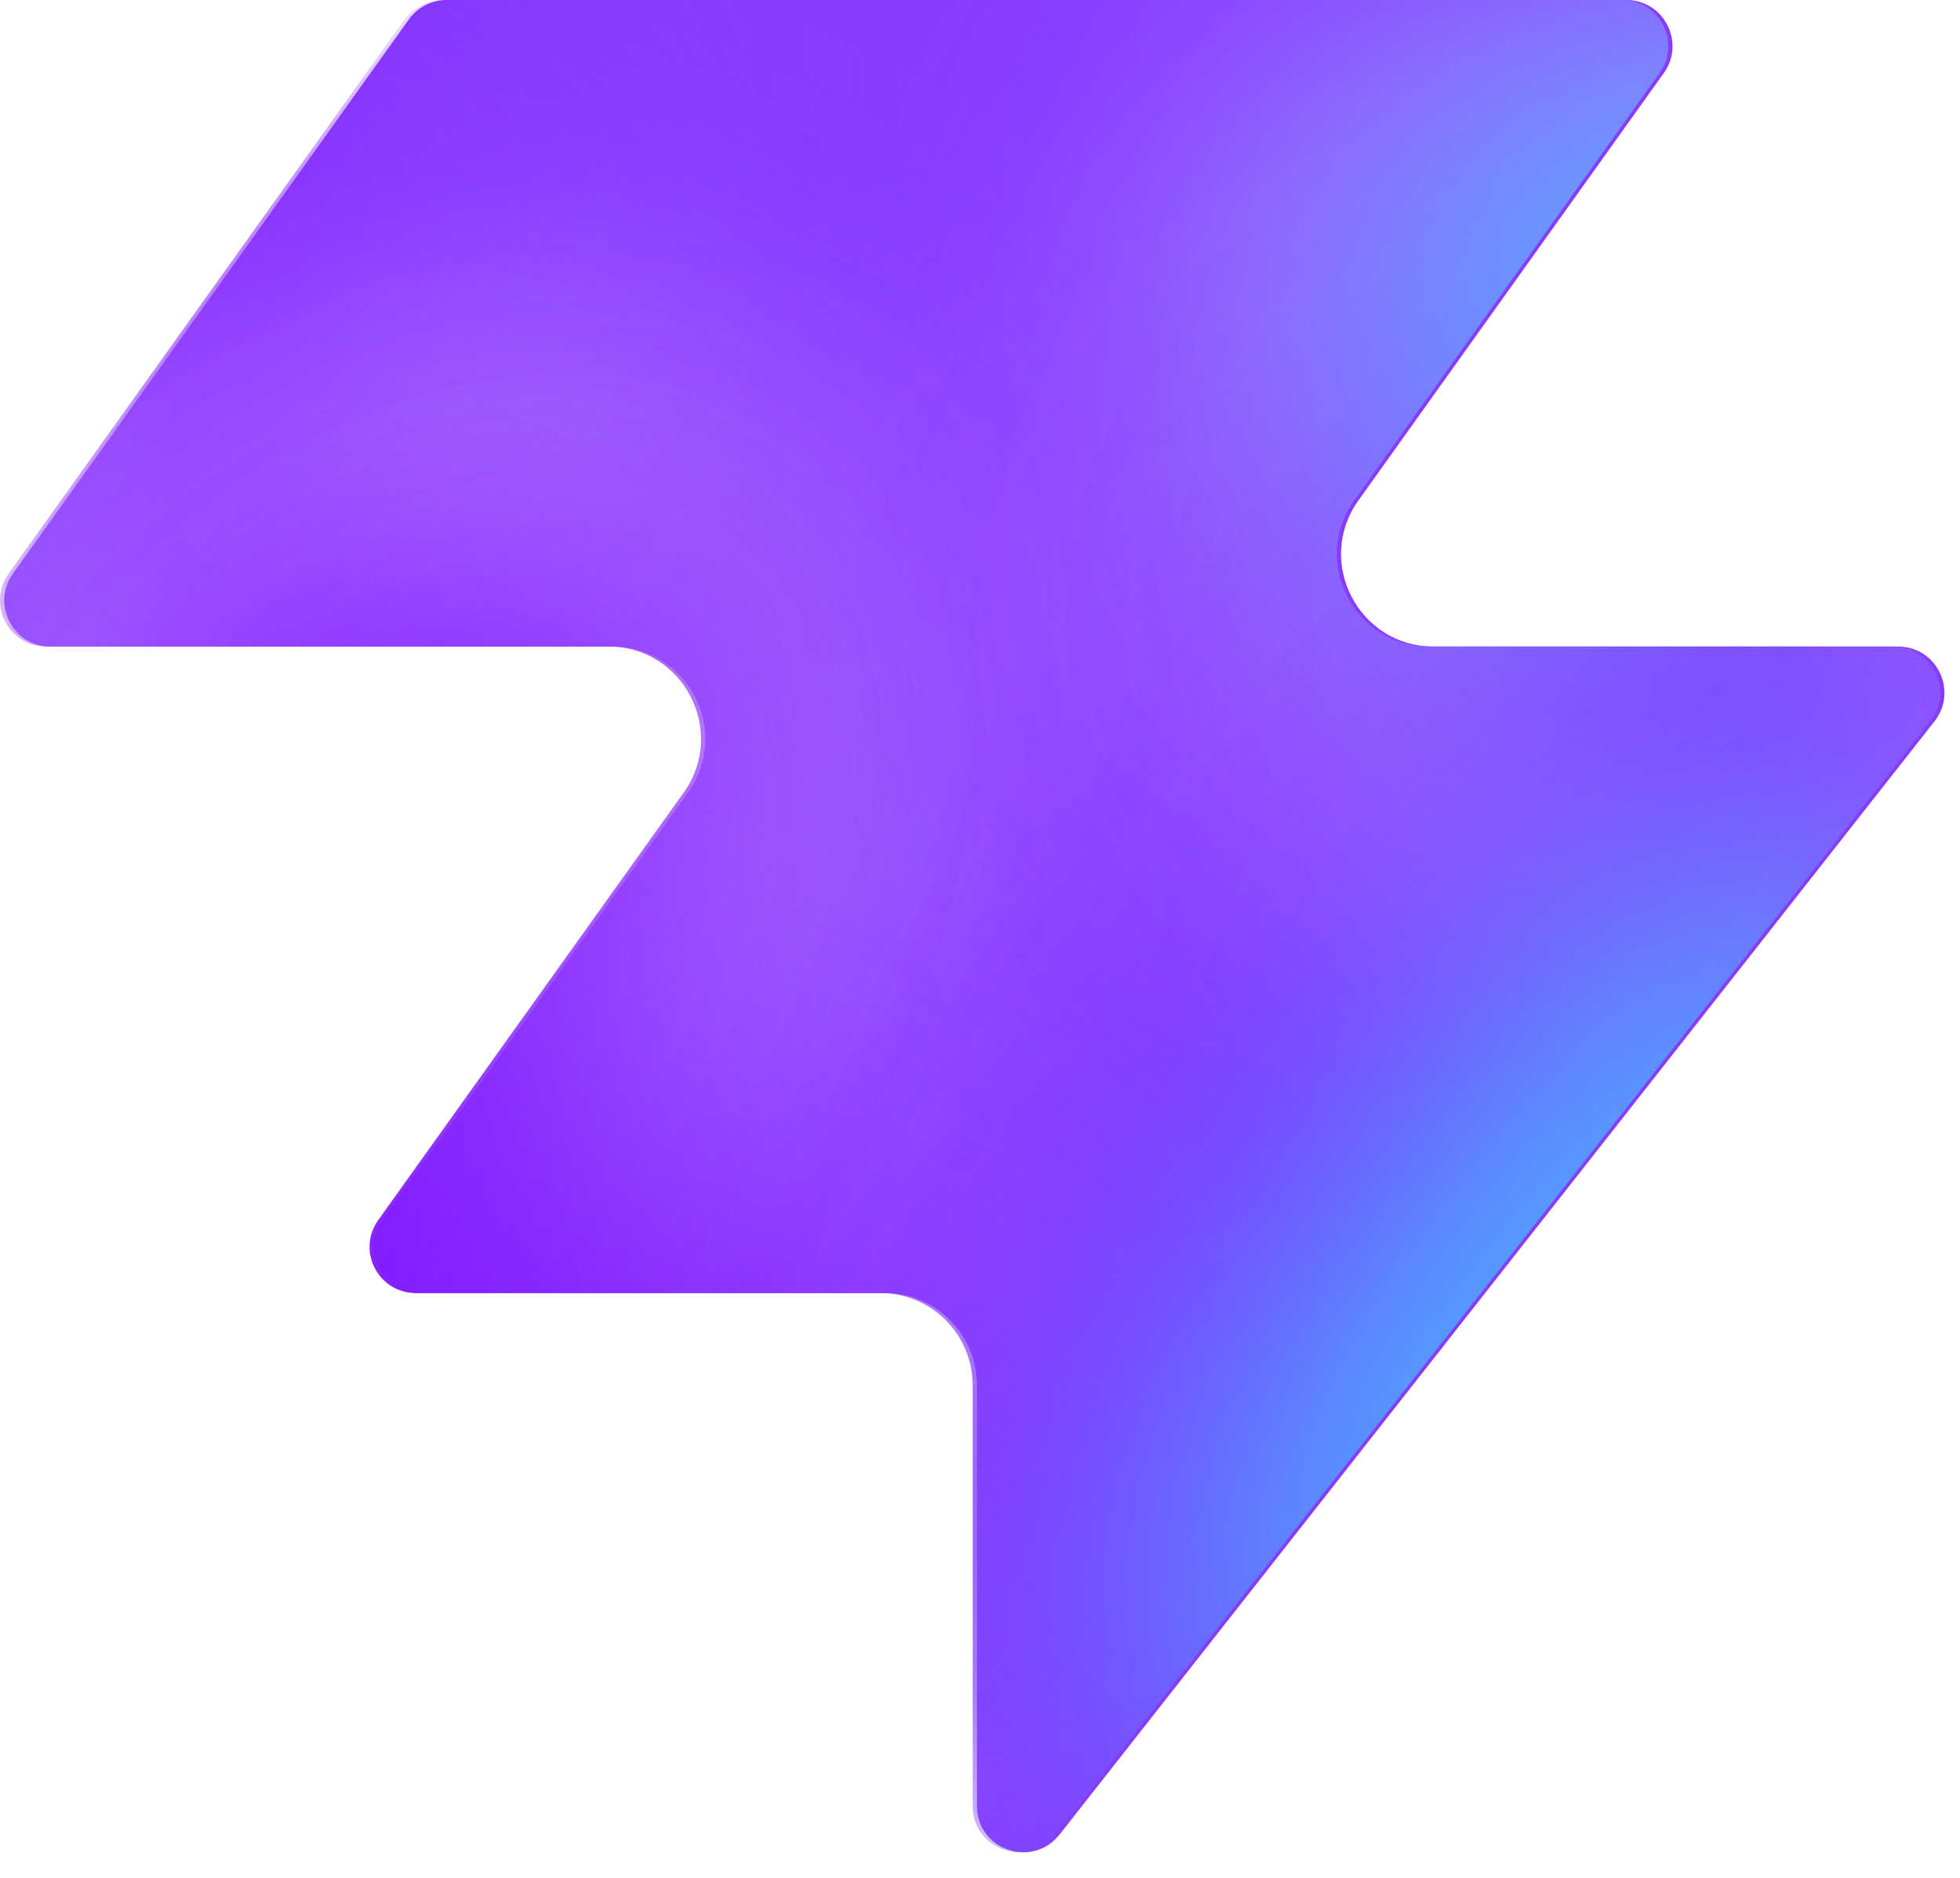
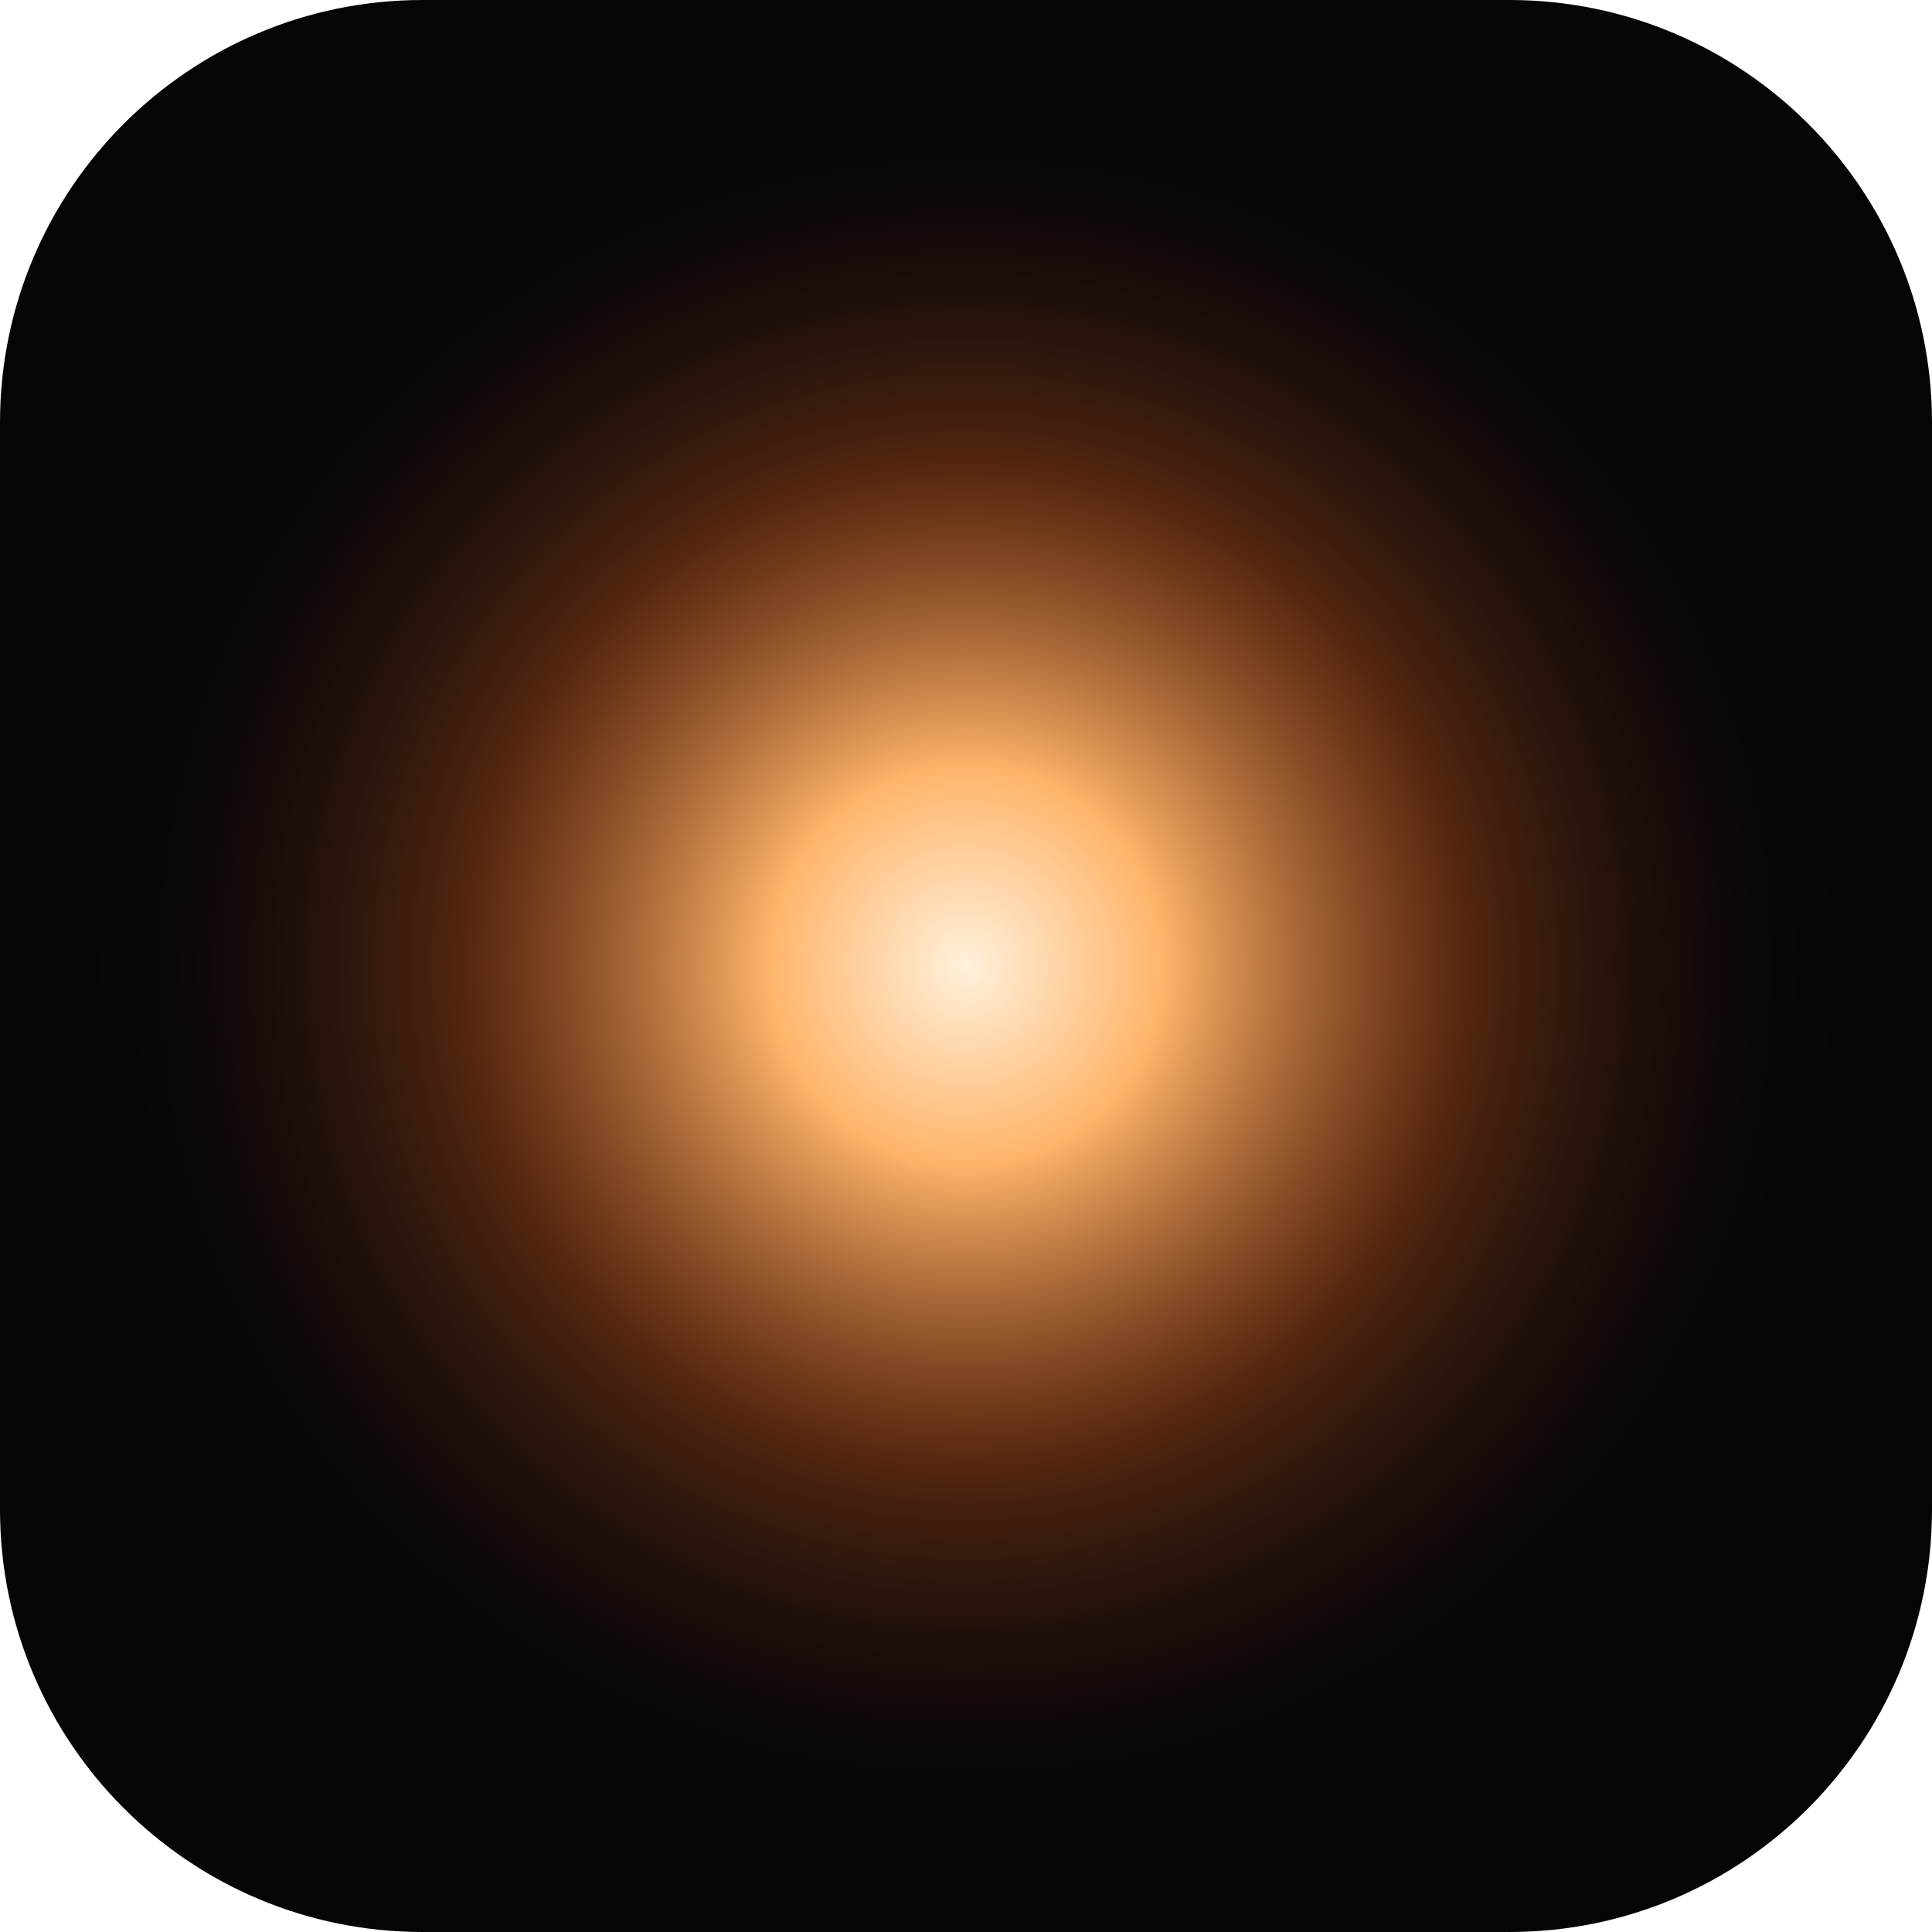
- <svg xmlns="http://www.w3.org/2000/svg" width="48" height="46" fill="none" viewBox="0 0 48 46">
-   <path fill="#863bff" d="M25.946 44.938c-.664.845-2.021.375-2.021-.698V33.937a2.26 2.26 0 0 0-2.262-2.262H10.287c-.92 0-1.456-1.04-.92-1.788l7.48-10.471c1.07-1.497 0-3.578-1.842-3.578H1.237c-.92 0-1.456-1.04-.92-1.788L10.013.474c.214-.297.556-.474.92-.474h28.894c.92 0 1.456 1.04.92 1.788l-7.48 10.471c-1.07 1.498 0 3.579 1.842 3.579h11.377c.943 0 1.473 1.088.89 1.83L25.947 44.94z" style="fill:#863bff;fill:color(display-p3 .525 .23 1);fill-opacity:1" />
-   <mask id="a" width="48" height="46" x="0" y="0" maskUnits="userSpaceOnUse" style="mask-type:alpha">
-     <path fill="#000" d="M25.842 44.938c-.664.844-2.021.375-2.021-.698V33.937a2.26 2.26 0 0 0-2.262-2.262H10.183c-.92 0-1.456-1.04-.92-1.788l7.48-10.471c1.07-1.498 0-3.579-1.842-3.579H1.133c-.92 0-1.456-1.04-.92-1.787L9.91.473c.214-.297.556-.474.92-.474h28.894c.92 0 1.456 1.04.92 1.788l-7.48 10.471c-1.07 1.498 0 3.578 1.842 3.578h11.377c.943 0 1.473 1.088.89 1.832L25.843 44.94z" style="fill:#000;fill-opacity:1" />
-   </mask>
-   <g mask="url(#a)">
-     <g filter="url(#b)">
-       <ellipse cx="5.508" cy="14.704" fill="#ede6ff" rx="5.508" ry="14.704" style="fill:#ede6ff;fill:color(display-p3 .927 .903 1);fill-opacity:1" transform="matrix(.00324 1 1 -.00324 -4.47 31.516)" />
-     </g>
-     <g filter="url(#c)">
-       <ellipse cx="10.399" cy="29.851" fill="#ede6ff" rx="10.399" ry="29.851" style="fill:#ede6ff;fill:color(display-p3 .927 .903 1);fill-opacity:1" transform="matrix(.00324 1 1 -.00324 -39.328 7.883)" />
-     </g>
-     <g filter="url(#d)">
-       <ellipse cx="5.508" cy="30.487" fill="#7e14ff" rx="5.508" ry="30.487" style="fill:#7e14ff;fill:color(display-p3 .492 .077 1);fill-opacity:1" transform="rotate(89.814 -25.913 -14.639)scale(1 -1)" />
-     </g>
-     <g filter="url(#e)">
-       <ellipse cx="5.508" cy="30.599" fill="#7e14ff" rx="5.508" ry="30.599" style="fill:#7e14ff;fill:color(display-p3 .492 .077 1);fill-opacity:1" transform="rotate(89.814 -32.644 -3.334)scale(1 -1)" />
-     </g>
-     <g filter="url(#f)">
-       <ellipse cx="5.508" cy="30.599" fill="#7e14ff" rx="5.508" ry="30.599" style="fill:#7e14ff;fill:color(display-p3 .492 .077 1);fill-opacity:1" transform="matrix(.00324 1 1 -.00324 -34.34 30.47)" />
-     </g>
-     <g filter="url(#g)">
-       <ellipse cx="14.072" cy="22.078" fill="#ede6ff" rx="14.072" ry="22.078" style="fill:#ede6ff;fill:color(display-p3 .927 .903 1);fill-opacity:1" transform="rotate(93.35 24.506 48.493)scale(-1 1)" />
-     </g>
-     <g filter="url(#h)">
-       <ellipse cx="3.47" cy="21.501" fill="#7e14ff" rx="3.47" ry="21.501" style="fill:#7e14ff;fill:color(display-p3 .492 .077 1);fill-opacity:1" transform="rotate(89.009 28.708 47.59)scale(-1 1)" />
-     </g>
-     <g filter="url(#i)">
-       <ellipse cx="3.47" cy="21.501" fill="#7e14ff" rx="3.47" ry="21.501" style="fill:#7e14ff;fill:color(display-p3 .492 .077 1);fill-opacity:1" transform="rotate(89.009 28.708 47.59)scale(-1 1)" />
-     </g>
-     <g filter="url(#j)">
-       <ellipse cx=".387" cy="8.972" fill="#7e14ff" rx="4.407" ry="29.108" style="fill:#7e14ff;fill:color(display-p3 .492 .077 1);fill-opacity:1" transform="rotate(39.51 .387 8.972)" />
-     </g>
-     <g filter="url(#k)">
-       <ellipse cx="47.523" cy="-6.092" fill="#7e14ff" rx="4.407" ry="29.108" style="fill:#7e14ff;fill:color(display-p3 .492 .077 1);fill-opacity:1" transform="rotate(37.892 47.523 -6.092)" />
-     </g>
-     <g filter="url(#l)">
-       <ellipse cx="41.412" cy="6.333" fill="#47bfff" rx="5.971" ry="9.665" style="fill:#47bfff;fill:color(display-p3 .28 .748 1);fill-opacity:1" transform="rotate(37.892 41.412 6.333)" />
-     </g>
-     <g filter="url(#m)">
-       <ellipse cx="-1.879" cy="38.332" fill="#7e14ff" rx="4.407" ry="29.108" style="fill:#7e14ff;fill:color(display-p3 .492 .077 1);fill-opacity:1" transform="rotate(37.892 -1.88 38.332)" />
-     </g>
-     <g filter="url(#n)">
-       <ellipse cx="-1.879" cy="38.332" fill="#7e14ff" rx="4.407" ry="29.108" style="fill:#7e14ff;fill:color(display-p3 .492 .077 1);fill-opacity:1" transform="rotate(37.892 -1.88 38.332)" />
-     </g>
-     <g filter="url(#o)">
-       <ellipse cx="35.651" cy="29.907" fill="#7e14ff" rx="4.407" ry="29.108" style="fill:#7e14ff;fill:color(display-p3 .492 .077 1);fill-opacity:1" transform="rotate(37.892 35.651 29.907)" />
-     </g>
-     <g filter="url(#p)">
-       <ellipse cx="38.418" cy="32.4" fill="#47bfff" rx="5.971" ry="15.297" style="fill:#47bfff;fill:color(display-p3 .28 .748 1);fill-opacity:1" transform="rotate(37.892 38.418 32.4)" />
-     </g>
-   </g>
+ <svg xmlns="http://www.w3.org/2000/svg" viewBox="0 0 32 32">
  <defs>
-     <filter id="b" width="60.045" height="41.654" x="-19.77" y="16.149" color-interpolation-filters="sRGB" filterUnits="userSpaceOnUse">
-       <feFlood flood-opacity="0" result="BackgroundImageFix" />
-       <feBlend in="SourceGraphic" in2="BackgroundImageFix" result="shape" />
-       <feGaussianBlur result="effect1_foregroundBlur_2002_17158" stdDeviation="7.659" />
-     </filter>
-     <filter id="c" width="90.34" height="51.437" x="-54.613" y="-7.533" color-interpolation-filters="sRGB" filterUnits="userSpaceOnUse">
-       <feFlood flood-opacity="0" result="BackgroundImageFix" />
-       <feBlend in="SourceGraphic" in2="BackgroundImageFix" result="shape" />
-       <feGaussianBlur result="effect1_foregroundBlur_2002_17158" stdDeviation="7.659" />
-     </filter>
-     <filter id="d" width="79.355" height="29.4" x="-49.64" y="2.03" color-interpolation-filters="sRGB" filterUnits="userSpaceOnUse">
-       <feFlood flood-opacity="0" result="BackgroundImageFix" />
-       <feBlend in="SourceGraphic" in2="BackgroundImageFix" result="shape" />
-       <feGaussianBlur result="effect1_foregroundBlur_2002_17158" stdDeviation="4.596" />
-     </filter>
-     <filter id="e" width="79.579" height="29.4" x="-45.045" y="20.029" color-interpolation-filters="sRGB" filterUnits="userSpaceOnUse">
-       <feFlood flood-opacity="0" result="BackgroundImageFix" />
-       <feBlend in="SourceGraphic" in2="BackgroundImageFix" result="shape" />
-       <feGaussianBlur result="effect1_foregroundBlur_2002_17158" stdDeviation="4.596" />
-     </filter>
-     <filter id="f" width="79.579" height="29.4" x="-43.513" y="21.178" color-interpolation-filters="sRGB" filterUnits="userSpaceOnUse">
-       <feFlood flood-opacity="0" result="BackgroundImageFix" />
-       <feBlend in="SourceGraphic" in2="BackgroundImageFix" result="shape" />
-       <feGaussianBlur result="effect1_foregroundBlur_2002_17158" stdDeviation="4.596" />
-     </filter>
-     <filter id="g" width="74.749" height="58.852" x="15.756" y="-17.901" color-interpolation-filters="sRGB" filterUnits="userSpaceOnUse">
-       <feFlood flood-opacity="0" result="BackgroundImageFix" />
-       <feBlend in="SourceGraphic" in2="BackgroundImageFix" result="shape" />
-       <feGaussianBlur result="effect1_foregroundBlur_2002_17158" stdDeviation="7.659" />
-     </filter>
-     <filter id="h" width="61.377" height="25.362" x="23.548" y="2.284" color-interpolation-filters="sRGB" filterUnits="userSpaceOnUse">
-       <feFlood flood-opacity="0" result="BackgroundImageFix" />
-       <feBlend in="SourceGraphic" in2="BackgroundImageFix" result="shape" />
-       <feGaussianBlur result="effect1_foregroundBlur_2002_17158" stdDeviation="4.596" />
-     </filter>
-     <filter id="i" width="61.377" height="25.362" x="23.548" y="2.284" color-interpolation-filters="sRGB" filterUnits="userSpaceOnUse">
-       <feFlood flood-opacity="0" result="BackgroundImageFix" />
-       <feBlend in="SourceGraphic" in2="BackgroundImageFix" result="shape" />
-       <feGaussianBlur result="effect1_foregroundBlur_2002_17158" stdDeviation="4.596" />
-     </filter>
-     <filter id="j" width="56.045" height="63.649" x="-27.636" y="-22.853" color-interpolation-filters="sRGB" filterUnits="userSpaceOnUse">
-       <feFlood flood-opacity="0" result="BackgroundImageFix" />
-       <feBlend in="SourceGraphic" in2="BackgroundImageFix" result="shape" />
-       <feGaussianBlur result="effect1_foregroundBlur_2002_17158" stdDeviation="4.596" />
-     </filter>
-     <filter id="k" width="54.814" height="64.646" x="20.116" y="-38.415" color-interpolation-filters="sRGB" filterUnits="userSpaceOnUse">
-       <feFlood flood-opacity="0" result="BackgroundImageFix" />
-       <feBlend in="SourceGraphic" in2="BackgroundImageFix" result="shape" />
-       <feGaussianBlur result="effect1_foregroundBlur_2002_17158" stdDeviation="4.596" />
-     </filter>
-     <filter id="l" width="33.541" height="35.313" x="24.641" y="-11.323" color-interpolation-filters="sRGB" filterUnits="userSpaceOnUse">
-       <feFlood flood-opacity="0" result="BackgroundImageFix" />
-       <feBlend in="SourceGraphic" in2="BackgroundImageFix" result="shape" />
-       <feGaussianBlur result="effect1_foregroundBlur_2002_17158" stdDeviation="4.596" />
-     </filter>
-     <filter id="m" width="54.814" height="64.646" x="-29.286" y="6.009" color-interpolation-filters="sRGB" filterUnits="userSpaceOnUse">
-       <feFlood flood-opacity="0" result="BackgroundImageFix" />
-       <feBlend in="SourceGraphic" in2="BackgroundImageFix" result="shape" />
-       <feGaussianBlur result="effect1_foregroundBlur_2002_17158" stdDeviation="4.596" />
-     </filter>
-     <filter id="n" width="54.814" height="64.646" x="-29.286" y="6.009" color-interpolation-filters="sRGB" filterUnits="userSpaceOnUse">
-       <feFlood flood-opacity="0" result="BackgroundImageFix" />
-       <feBlend in="SourceGraphic" in2="BackgroundImageFix" result="shape" />
-       <feGaussianBlur result="effect1_foregroundBlur_2002_17158" stdDeviation="4.596" />
-     </filter>
-     <filter id="o" width="54.814" height="64.646" x="8.244" y="-2.416" color-interpolation-filters="sRGB" filterUnits="userSpaceOnUse">
-       <feFlood flood-opacity="0" result="BackgroundImageFix" />
-       <feBlend in="SourceGraphic" in2="BackgroundImageFix" result="shape" />
-       <feGaussianBlur result="effect1_foregroundBlur_2002_17158" stdDeviation="4.596" />
-     </filter>
-     <filter id="p" width="39.409" height="43.623" x="18.713" y="10.588" color-interpolation-filters="sRGB" filterUnits="userSpaceOnUse">
-       <feFlood flood-opacity="0" result="BackgroundImageFix" />
-       <feBlend in="SourceGraphic" in2="BackgroundImageFix" result="shape" />
-       <feGaussianBlur result="effect1_foregroundBlur_2002_17158" stdDeviation="4.596" />
-     </filter>
+     <radialGradient id="g">
+       <stop offset="0" stop-color="#fff1dc" />
+       <stop offset=".22" stop-color="#ffb46a" />
+       <stop offset=".55" stop-color="#b8531c" stop-opacity=".45" />
+       <stop offset="1" stop-color="#050407" stop-opacity="0" />
+     </radialGradient>
  </defs>
+   <rect width="32" height="32" rx="7" fill="#050407" />
+   <circle cx="16" cy="16" r="15" fill="url(#g)" />
</svg>
